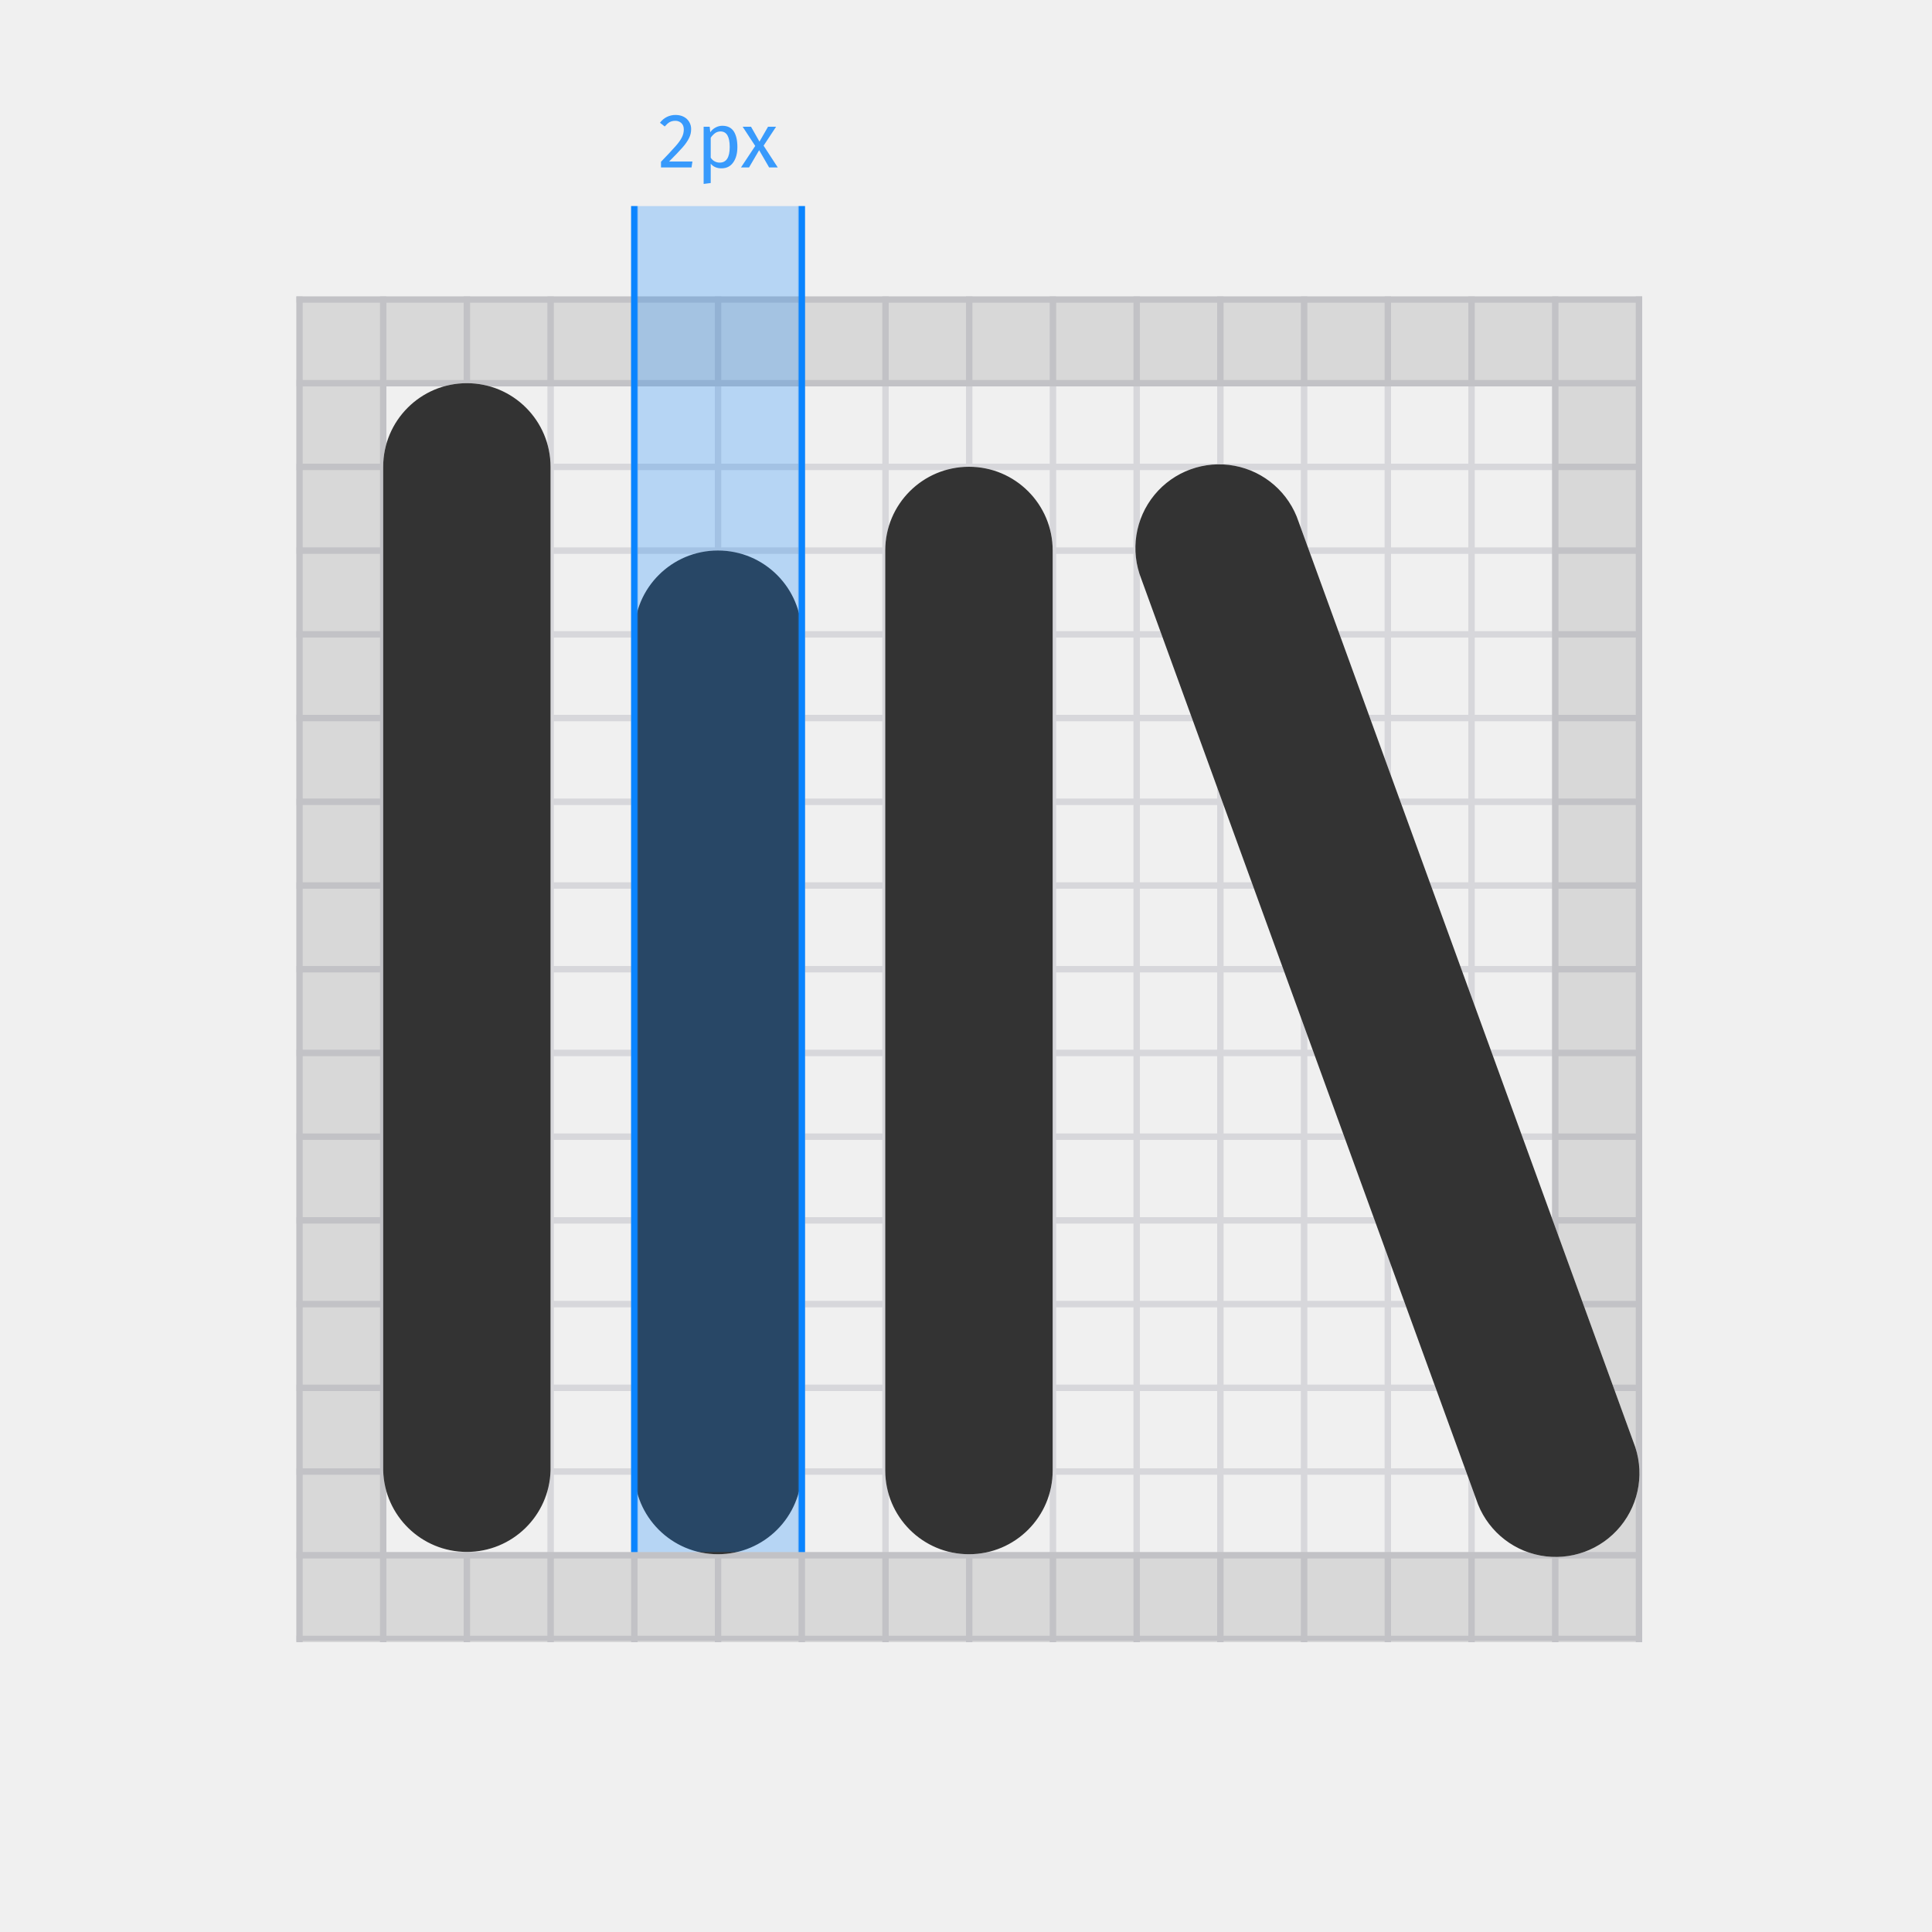
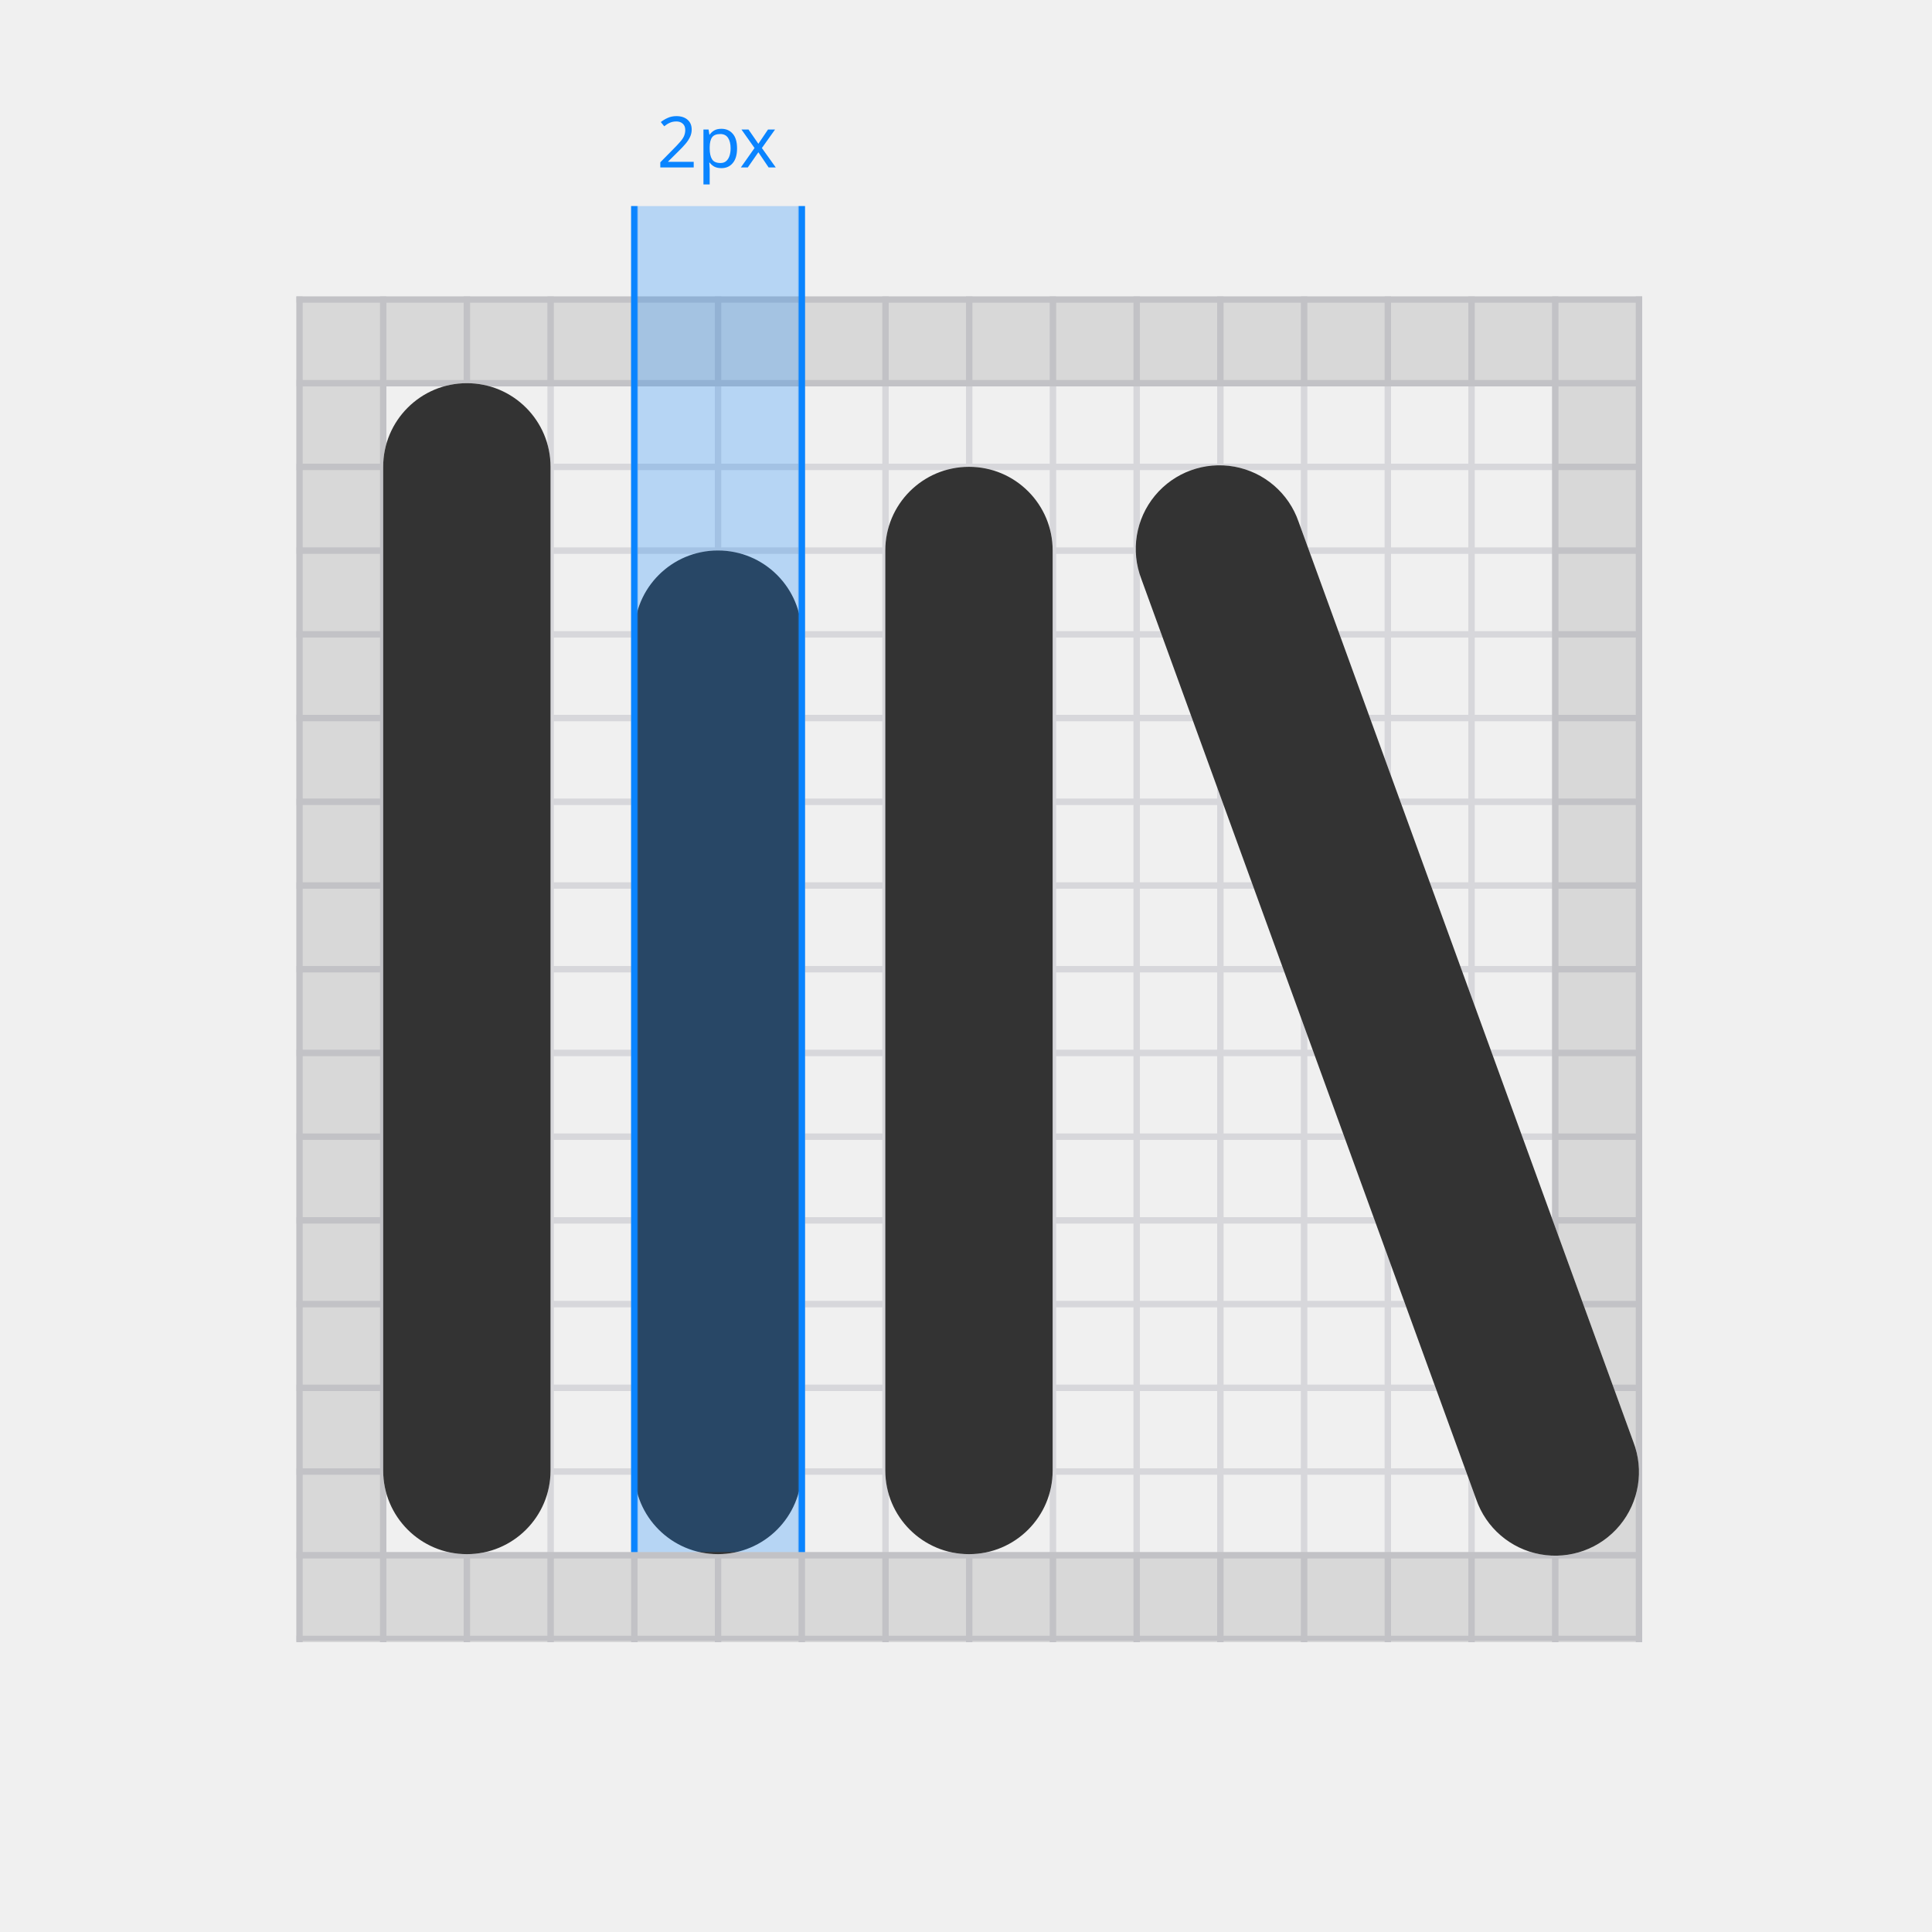
- <svg xmlns="http://www.w3.org/2000/svg" xmlns:xlink="http://www.w3.org/1999/xlink" style="background:#fff" viewBox="0 0 300 300">
+ <svg xmlns="http://www.w3.org/2000/svg" xmlns:xlink="http://www.w3.org/1999/xlink" width="300" height="300" viewBox="0 0 300 300">
  <defs>
-     <polygon id="a" points="0 0 209 0 209 209 0 209" />
-     <polygon id="c" points="0 0 209 0 209 208.791 0 208.791" />
-     <polygon id="e" points="0 0 209 0 209 209 0 209" />
-     <path id="g" d="M52.48 26.48a13 13 0 0 0-13 12.98v129.88a13 13 0 0 0 26 0V39.46a13 13 0 0 0-13-12.98zm38.98-13a13 13 0 0 0-13 13v142.86a13 13 0 0 0 26 0V26.48a13 13 0 0 0-13-13zM194.63 164.9L142.65 22.03a13 13 0 1 0-24.42 8.89l51.98 142.86a13 13 0 1 0 24.42-8.88zM13.49.5A13 13 0 0 0 .5 13.49v155.85a13 13 0 0 0 25.99 0V13.5A13 13 0 0 0 13.49.5z" />
-     <rect id="h" width="27" height="209" x="98" y="32" />
-     <filter id="i" width="103.7%" height="100.5%" x="-1.9%" y="-.2%" filterUnits="objectBoundingBox">
+     <polygon id="stroke2-a" points="0 0 209 0 209 209 0 209" />
+     <polygon id="stroke2-c" points="0 0 209 0 209 208.791 0 208.791" />
+     <polygon id="stroke2-e" points="0 0 209 0 209 209 0 209" />
+     <path id="stroke2-g" d="M52.479,26.476 C45.302,26.476 39.484,32.29 39.484,39.463 L39.484,169.342 C39.484,176.515 45.302,182.329 52.479,182.329 C59.655,182.329 65.473,176.515 65.473,169.342 L65.473,39.463 C65.473,32.29 59.655,26.476 52.479,26.476 Z M91.463,13.488 C84.286,13.488 78.468,19.303 78.468,26.476 L78.468,169.342 C78.468,176.515 84.286,182.329 91.463,182.329 C98.64,182.329 104.457,176.515 104.457,169.342 L104.457,26.476 C104.457,19.303 98.64,13.488 91.463,13.488 Z M194.627,164.9 L142.649,22.034 C141.126,17.587 137.318,14.309 132.693,13.463 C128.067,12.617 123.345,14.335 120.345,17.956 C117.346,21.576 116.538,26.533 118.232,30.917 L170.21,173.783 C171.733,178.23 175.541,181.508 180.167,182.354 C184.792,183.2 189.515,181.482 192.514,177.862 C195.513,174.242 196.321,169.284 194.627,164.9 L194.627,164.9 Z M13.495,0.5 C6.318,0.5 0.5,6.315 0.5,13.488 L0.5,169.342 C0.5,176.515 6.318,182.329 13.495,182.329 C20.671,182.329 26.489,176.515 26.489,169.342 L26.489,13.488 C26.489,6.315 20.671,0.5 13.495,0.5 Z" />
+     <rect id="stroke2-h" width="27" height="209" x="98" y="32" />
+     <filter id="stroke2-i" width="103.7%" height="100.5%" x="-1.9%" y="-.2%" filterUnits="objectBoundingBox">
      <feOffset dx="1" in="SourceAlpha" result="shadowOffsetInner1" />
      <feComposite in="shadowOffsetInner1" in2="SourceAlpha" k2="-1" k3="1" operator="arithmetic" result="shadowInnerInner1" />
-       <feColorMatrix in="shadowInnerInner1" result="shadowMatrixInner1" values="0 0 0 0 0.039 0 0 0 0 0.518 0 0 0 0 1 0 0 0 1 0" />
+       <feColorMatrix in="shadowInnerInner1" result="shadowMatrixInner1" values="0 0 0 0 0.039   0 0 0 0 0.518   0 0 0 0 1  0 0 0 1 0" />
      <feOffset dx="-1" in="SourceAlpha" result="shadowOffsetInner2" />
      <feComposite in="shadowOffsetInner2" in2="SourceAlpha" k2="-1" k3="1" operator="arithmetic" result="shadowInnerInner2" />
-       <feColorMatrix in="shadowInnerInner2" result="shadowMatrixInner2" values="0 0 0 0 0.039 0 0 0 0 0.518 0 0 0 0 1 0 0 0 1 0" />
+       <feColorMatrix in="shadowInnerInner2" result="shadowMatrixInner2" values="0 0 0 0 0.039   0 0 0 0 0.518   0 0 0 0 1  0 0 0 1 0" />
      <feMerge>
        <feMergeNode in="shadowMatrixInner1" />
        <feMergeNode in="shadowMatrixInner2" />
      </feMerge>
    </filter>
  </defs>
  <g fill="none" fill-rule="evenodd">
    <g transform="translate(46 46)">
-       <mask id="b" fill="white">
-         <use xlink:href="#a" />
+       <mask id="stroke2-b" fill="#fff">
+         <use xlink:href="#stroke2-a" />
      </mask>
-       <g mask="url(#b)">
-         <mask id="d" fill="white">
-           <use xlink:href="#c" />
+       <g mask="url(#stroke2-b)">
+         <mask id="stroke2-d" fill="#fff">
+           <use xlink:href="#stroke2-c" />
        </mask>
-         <rect width="209" height="1" fill="#D7D7DB" mask="url(#d)" />
-         <rect width="209" height="1" y="13" fill="#D7D7DB" mask="url(#d)" />
-         <rect width="209" height="1" y="26" fill="#D7D7DB" mask="url(#d)" />
-         <rect width="209" height="1" y="39" fill="#D7D7DB" mask="url(#d)" />
-         <rect width="209" height="1" y="52" fill="#D7D7DB" mask="url(#d)" />
-         <rect width="209" height="1" y="65" fill="#D7D7DB" mask="url(#d)" />
-         <rect width="209" height="1" y="78" fill="#D7D7DB" mask="url(#d)" />
-         <rect width="209" height="1" y="91" fill="#D7D7DB" mask="url(#d)" />
-         <rect width="209" height="1" y="104" fill="#D7D7DB" mask="url(#d)" />
-         <rect width="209" height="1" y="117" fill="#D7D7DB" mask="url(#d)" />
-         <rect width="209" height="1" y="130" fill="#D7D7DB" mask="url(#d)" />
-         <rect width="209" height="1" y="143" fill="#D7D7DB" mask="url(#d)" />
-         <rect width="209" height="1" y="156" fill="#D7D7DB" mask="url(#d)" />
-         <rect width="209" height="1" y="169" fill="#D7D7DB" mask="url(#d)" />
-         <rect width="209" height="1" y="182" fill="#D7D7DB" mask="url(#d)" />
-         <rect width="209" height="1" y="195" fill="#D7D7DB" mask="url(#d)" />
-         <rect width="209" height="1" y="208" fill="#D7D7DB" mask="url(#d)" />
+         <rect width="209" height="1" fill="#D7D7DB" mask="url(#stroke2-d)" />
+         <rect width="209" height="1" y="13" fill="#D7D7DB" mask="url(#stroke2-d)" />
+         <rect width="209" height="1" y="26" fill="#D7D7DB" mask="url(#stroke2-d)" />
+         <rect width="209" height="1" y="39" fill="#D7D7DB" mask="url(#stroke2-d)" />
+         <rect width="209" height="1" y="52" fill="#D7D7DB" mask="url(#stroke2-d)" />
+         <rect width="209" height="1" y="65" fill="#D7D7DB" mask="url(#stroke2-d)" />
+         <rect width="209" height="1" y="78" fill="#D7D7DB" mask="url(#stroke2-d)" />
+         <rect width="209" height="1" y="91" fill="#D7D7DB" mask="url(#stroke2-d)" />
+         <rect width="209" height="1" y="104" fill="#D7D7DB" mask="url(#stroke2-d)" />
+         <rect width="209" height="1" y="117" fill="#D7D7DB" mask="url(#stroke2-d)" />
+         <rect width="209" height="1" y="130" fill="#D7D7DB" mask="url(#stroke2-d)" />
+         <rect width="209" height="1" y="143" fill="#D7D7DB" mask="url(#stroke2-d)" />
+         <rect width="209" height="1" y="156" fill="#D7D7DB" mask="url(#stroke2-d)" />
+         <rect width="209" height="1" y="169" fill="#D7D7DB" mask="url(#stroke2-d)" />
+         <rect width="209" height="1" y="182" fill="#D7D7DB" mask="url(#stroke2-d)" />
+         <rect width="209" height="1" y="195" fill="#D7D7DB" mask="url(#stroke2-d)" />
+         <rect width="209" height="1" y="208" fill="#D7D7DB" mask="url(#stroke2-d)" />
      </g>
      <g>
-         <mask id="f" fill="white">
-           <use xlink:href="#e" />
+         <mask id="stroke2-f" fill="#fff">
+           <use xlink:href="#stroke2-e" />
        </mask>
-         <rect width="1" height="209" fill="#D7D7DB" mask="url(#f)" />
-         <rect width="1" height="209" x="13" fill="#D7D7DB" mask="url(#f)" />
-         <rect width="1" height="209" x="26" fill="#D7D7DB" mask="url(#f)" />
-         <rect width="1" height="209" x="39" fill="#D7D7DB" mask="url(#f)" />
-         <rect width="1" height="209" x="52" fill="#D7D7DB" mask="url(#f)" />
-         <rect width="1" height="209" x="65" fill="#D7D7DB" mask="url(#f)" />
-         <rect width="1" height="209" x="78" fill="#D7D7DB" mask="url(#f)" />
-         <rect width="1" height="209" x="91" fill="#D7D7DB" mask="url(#f)" />
-         <rect width="1" height="209" x="104" fill="#D7D7DB" mask="url(#f)" />
-         <rect width="1" height="209" x="117" fill="#D7D7DB" mask="url(#f)" />
-         <rect width="1" height="209" x="130" fill="#D7D7DB" mask="url(#f)" />
-         <rect width="1" height="209" x="143" fill="#D7D7DB" mask="url(#f)" />
-         <rect width="1" height="209" x="156" fill="#D7D7DB" mask="url(#f)" />
-         <rect width="1" height="209" x="169" fill="#D7D7DB" mask="url(#f)" />
-         <rect width="1" height="209" x="182" fill="#D7D7DB" mask="url(#f)" />
-         <rect width="1" height="209" x="195" fill="#D7D7DB" mask="url(#f)" />
-         <rect width="1" height="209" x="208" fill="#D7D7DB" mask="url(#f)" />
+         <rect width="1" height="209" fill="#D7D7DB" mask="url(#stroke2-f)" />
+         <rect width="1" height="209" x="13" fill="#D7D7DB" mask="url(#stroke2-f)" />
+         <rect width="1" height="209" x="26" fill="#D7D7DB" mask="url(#stroke2-f)" />
+         <rect width="1" height="209" x="39" fill="#D7D7DB" mask="url(#stroke2-f)" />
+         <rect width="1" height="209" x="52" fill="#D7D7DB" mask="url(#stroke2-f)" />
+         <rect width="1" height="209" x="65" fill="#D7D7DB" mask="url(#stroke2-f)" />
+         <rect width="1" height="209" x="78" fill="#D7D7DB" mask="url(#stroke2-f)" />
+         <rect width="1" height="209" x="91" fill="#D7D7DB" mask="url(#stroke2-f)" />
+         <rect width="1" height="209" x="104" fill="#D7D7DB" mask="url(#stroke2-f)" />
+         <rect width="1" height="209" x="117" fill="#D7D7DB" mask="url(#stroke2-f)" />
+         <rect width="1" height="209" x="130" fill="#D7D7DB" mask="url(#stroke2-f)" />
+         <rect width="1" height="209" x="143" fill="#D7D7DB" mask="url(#stroke2-f)" />
+         <rect width="1" height="209" x="156" fill="#D7D7DB" mask="url(#stroke2-f)" />
+         <rect width="1" height="209" x="169" fill="#D7D7DB" mask="url(#stroke2-f)" />
+         <rect width="1" height="209" x="182" fill="#D7D7DB" mask="url(#stroke2-f)" />
+         <rect width="1" height="209" x="195" fill="#D7D7DB" mask="url(#stroke2-f)" />
+         <rect width="1" height="209" x="208" fill="#D7D7DB" mask="url(#stroke2-f)" />
      </g>
-       <rect width="195" height="195" x="7" y="7" stroke="#000000" stroke-width="14" opacity=".1" />
+       <rect width="195" height="195" x="7" y="7" stroke="#000" stroke-width="14" opacity=".1" />
    </g>
    <g fill-rule="nonzero" transform="translate(59 59)">
-       <use fill="#FFFFFF" fill-rule="evenodd" xlink:href="#g" />
-       <use fill="#000000" fill-opacity=".8" fill-rule="evenodd" xlink:href="#g" />
+       <use fill="#FFF" fill-rule="evenodd" xlink:href="#stroke2-g" />
+       <use fill="#000" fill-opacity=".8" fill-rule="evenodd" xlink:href="#stroke2-g" />
    </g>
-     <use fill="#0A84FF" fill-opacity=".25" xlink:href="#h" />
-     <use fill="black" filter="url(#i)" xlink:href="#h" />
-     <path fill="#0A84FF" fill-opacity=".8" d="M106.18 18.14a2.11 2.11 0 0 1 1.14 1.9c0 .5-.1.96-.33 1.41-.22.45-.55.93-1.01 1.45-.46.52-1.15 1.25-2.08 2.18h3.62l-.14.92h-4.74v-.88a72.56 72.56 0 0 0 2.28-2.44c.45-.51.77-.96.96-1.35.2-.38.3-.8.3-1.23 0-.42-.13-.75-.37-.98a1.31 1.31 0 0 0-.96-.36c-.33 0-.61.07-.86.2-.25.14-.5.37-.77.68l-.74-.58a2.96 2.96 0 0 1 2.44-1.21c.47 0 .9.1 1.26.29zm7.76 2.26c.37.57.56 1.38.56 2.43 0 1-.22 1.8-.65 2.4-.43.61-1.04.91-1.83.91-.7 0-1.26-.24-1.66-.72v3l-1.1.14v-8.88h.94l.09.85c.23-.32.51-.57.84-.74a2.2 2.2 0 0 1 1.03-.26c.8 0 1.4.29 1.78.87zm-.63 2.43c0-1.61-.47-2.42-1.43-2.42-.3 0-.6.09-.85.27-.25.19-.48.42-.67.71v3.09a1.62 1.62 0 0 0 1.4.77c1.03 0 1.55-.81 1.55-2.42zm7.45 3.17h-1.33l-1.55-2.68-1.57 2.68h-1.25l2.21-3.34-1.95-2.98h1.3l1.31 2.31 1.33-2.31h1.25l-1.94 2.94 2.2 3.38z" />
+     <use fill="#0A84FF" fill-opacity=".25" xlink:href="#stroke2-h" />
+     <use fill="#000" filter="url(#stroke2-i)" xlink:href="#stroke2-h" />
+     <text fill="#0A84FF" font-family="FiraMono-Medium, Fira Mono" font-size="11" font-weight="400">
+       <tspan x="102" y="26">2px</tspan>
+     </text>
  </g>
</svg>
